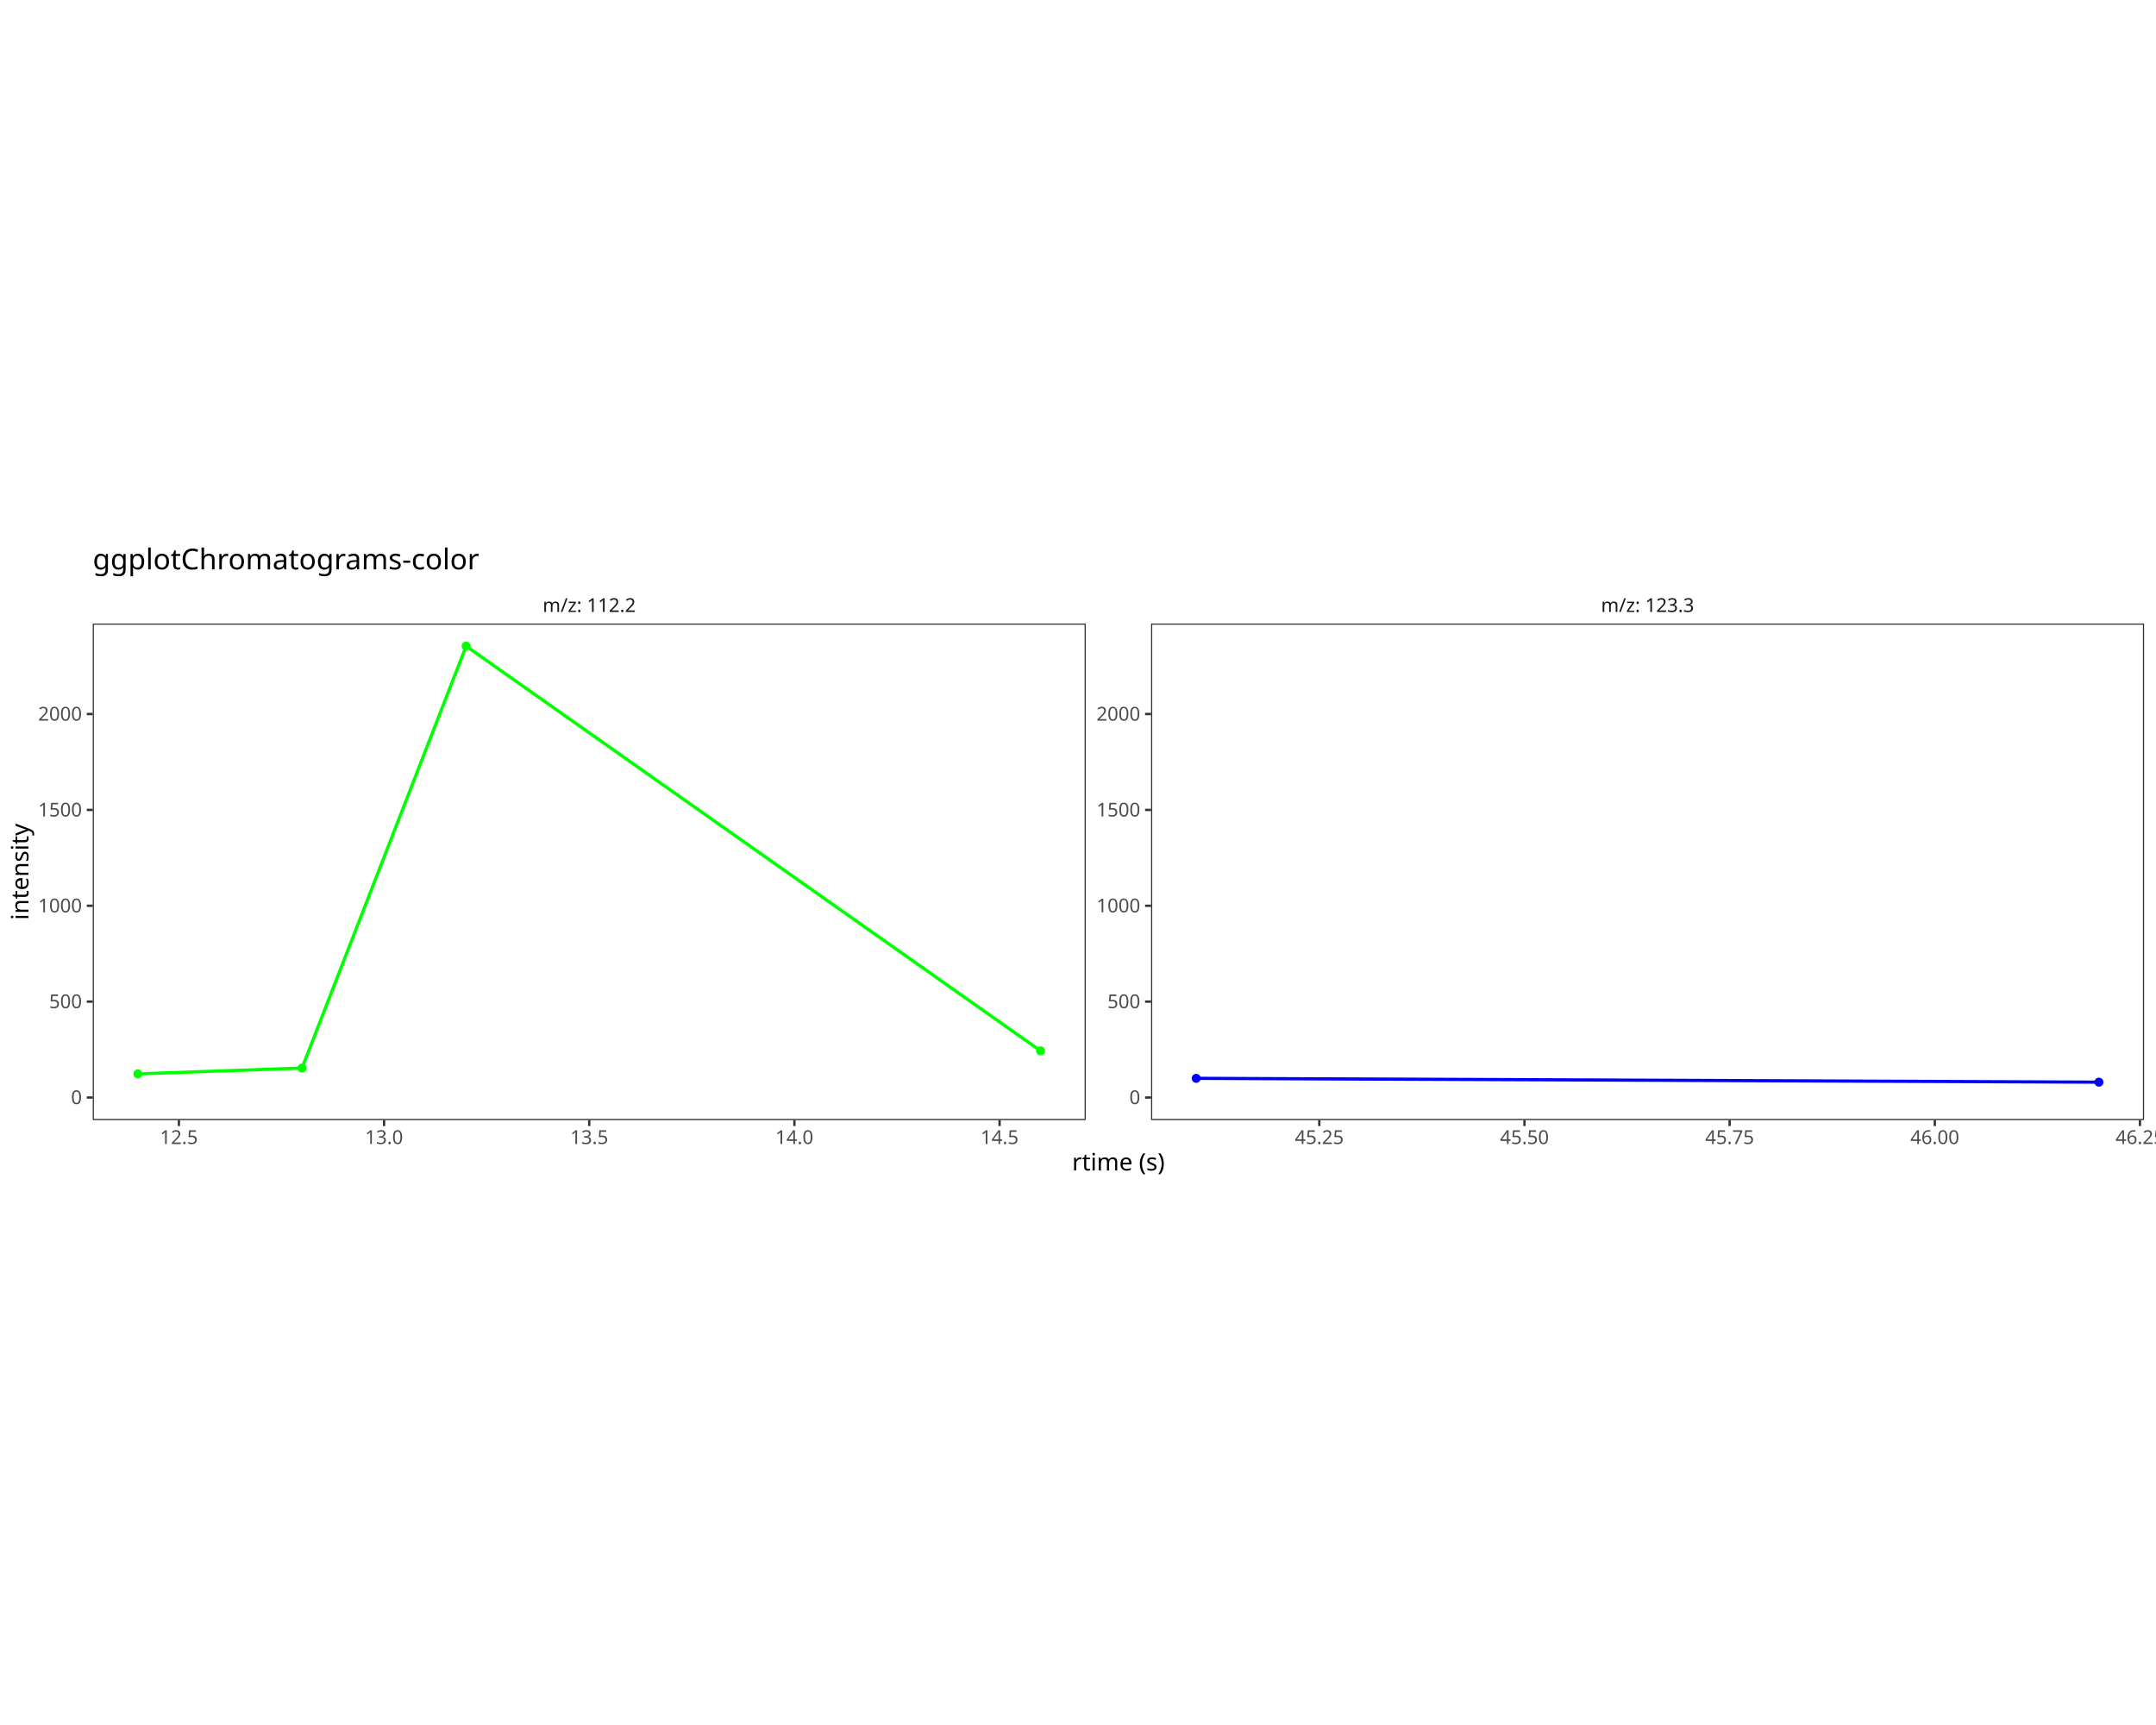
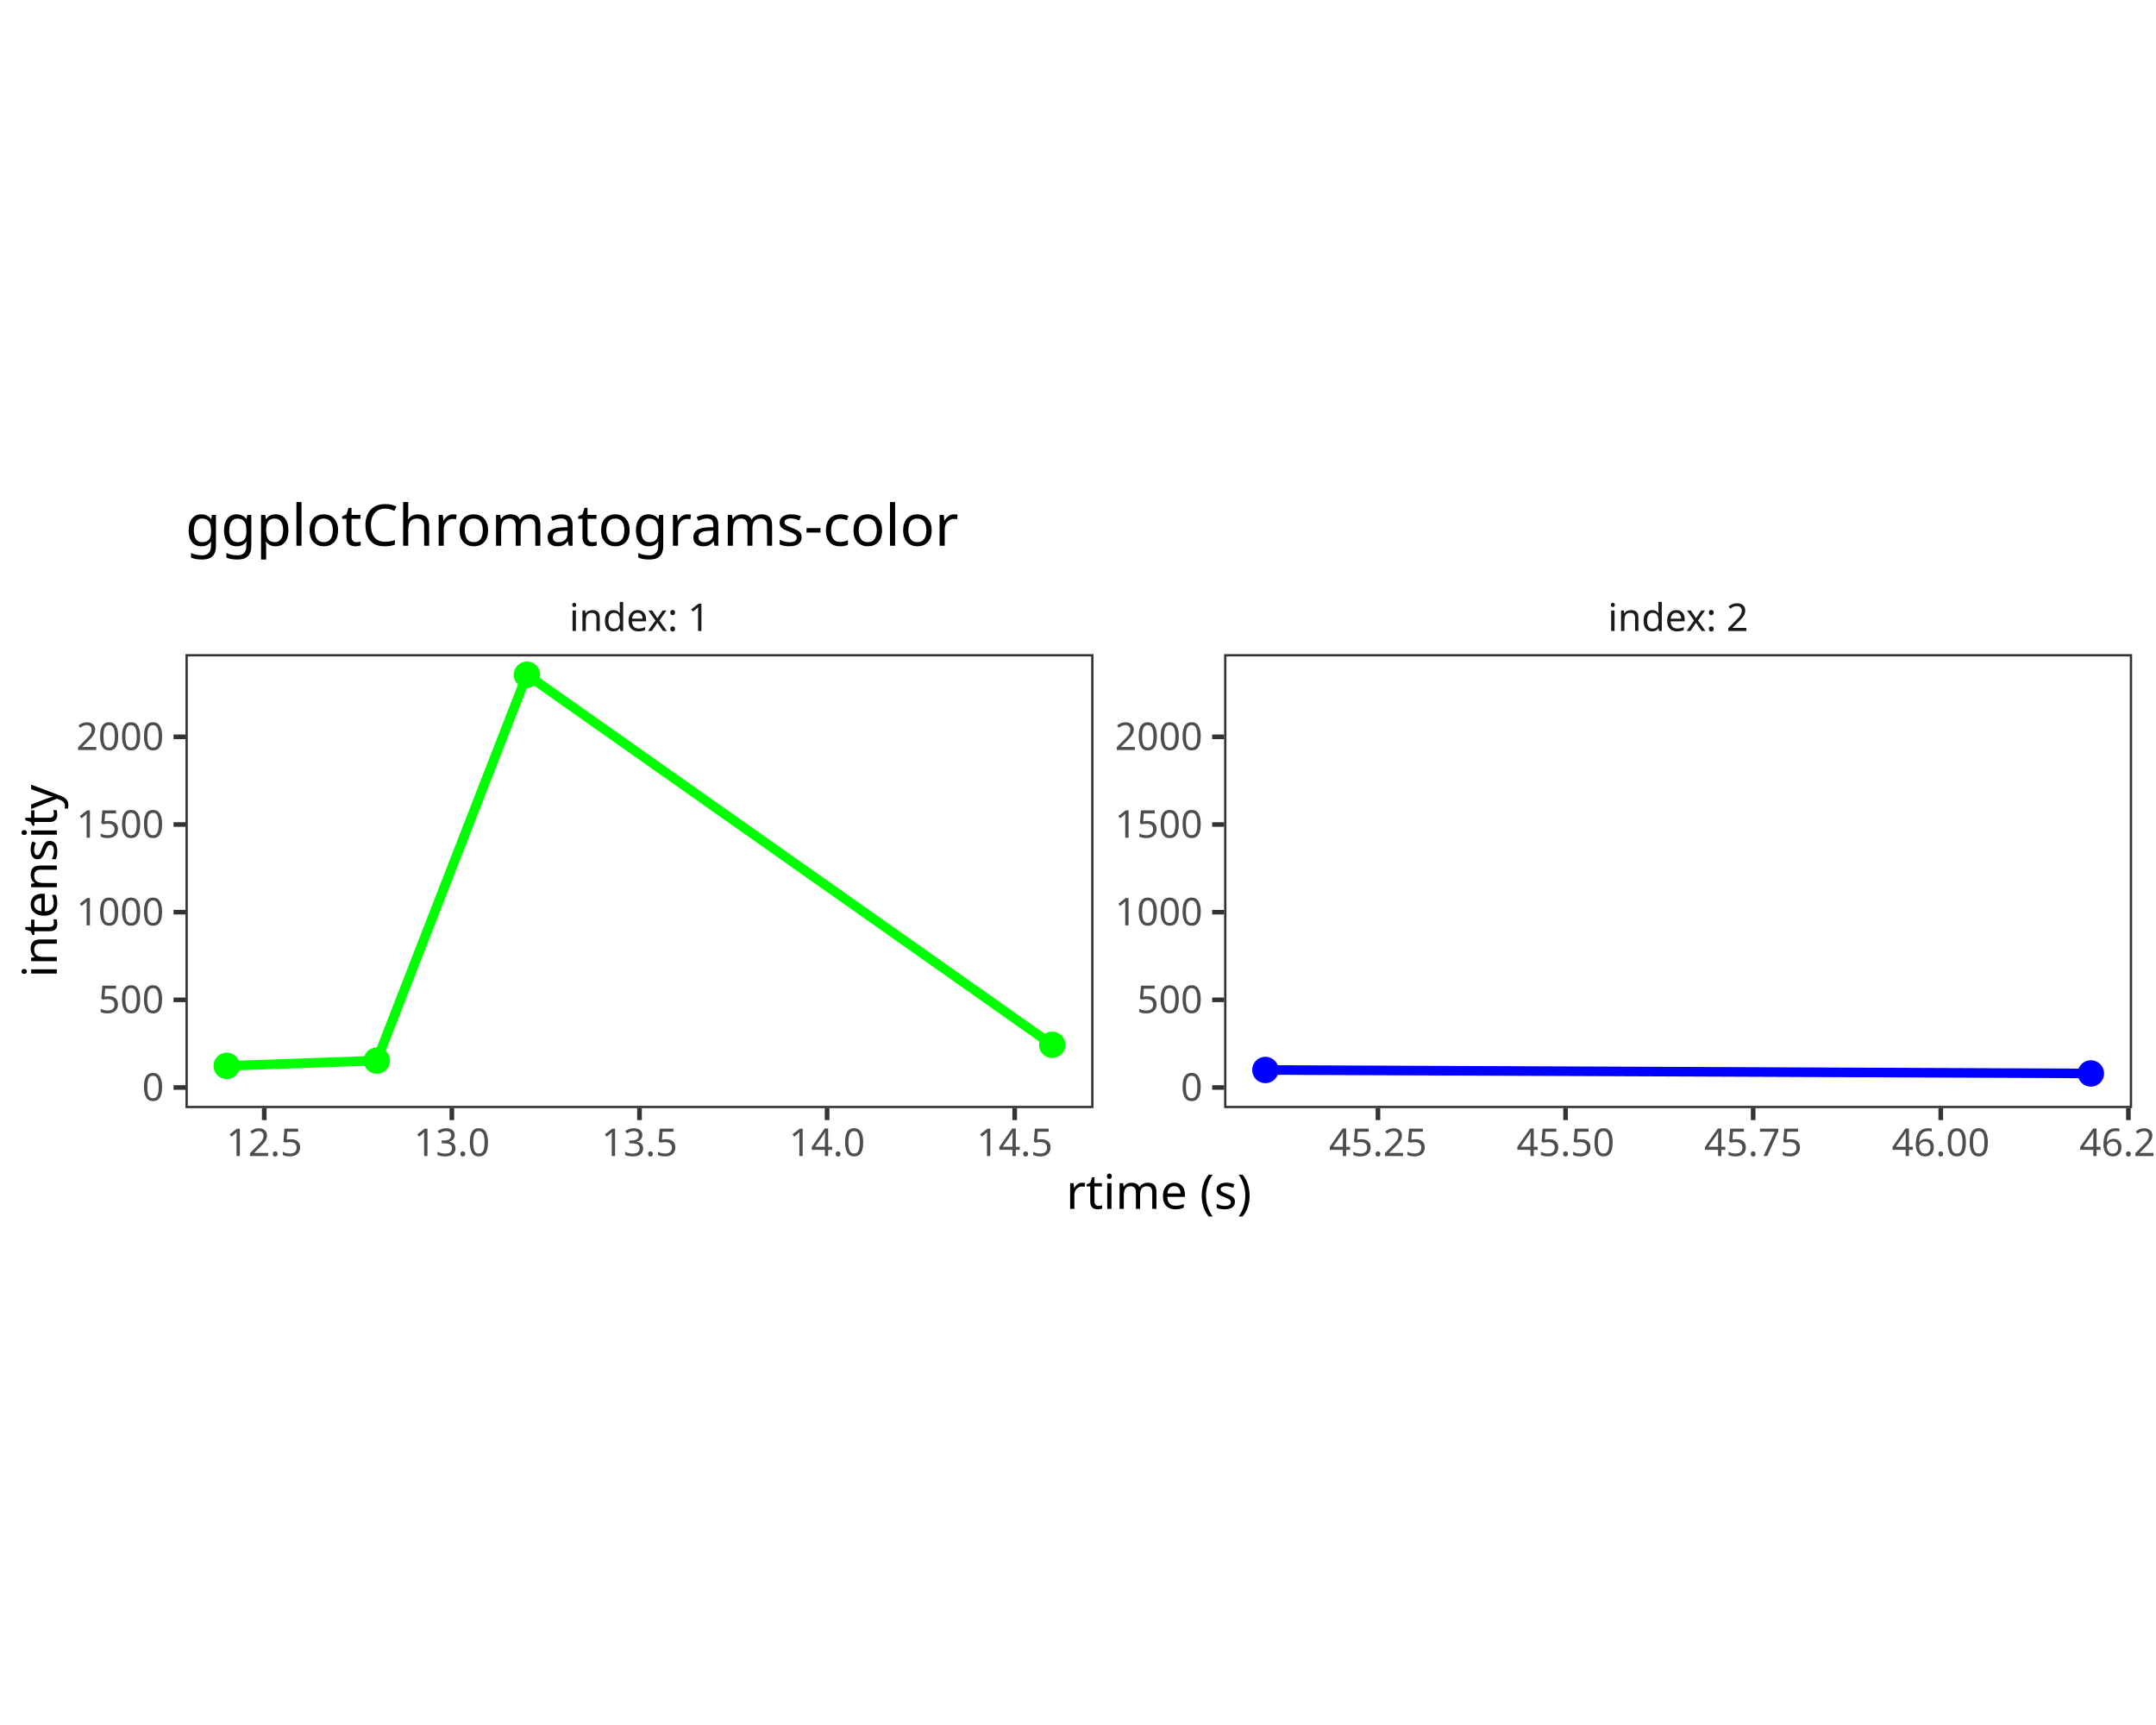
<svg xmlns="http://www.w3.org/2000/svg" class="svglite" data-engine-version="2.0" width="720.00pt" height="576.00pt" viewBox="0 0 720.00 576.00">
  <defs>
    <style type="text/css">
    .svglite line, .svglite polyline, .svglite polygon, .svglite path, .svglite rect, .svglite circle {
      fill: none;
      stroke: #000000;
      stroke-linecap: round;
      stroke-linejoin: round;
      stroke-miterlimit: 10.00;
    }
  </style>
  </defs>
  <rect width="100%" height="100%" style="stroke: none; fill: #FFFFFF;" />
  <defs>
    <clipPath id="cpMC4wMHw3MjAuMDB8MC4wMHw1NzYuMDA=">
      <rect x="0.00" y="0.00" width="720.00" height="576.00" />
    </clipPath>
  </defs>
  <g clip-path="url(#cpMC4wMHw3MjAuMDB8MC4wMHw1NzYuMDA=)">
</g>
  <defs>
-     <clipPath id="cpMC4wMHw3MjAuMDB8MTc5LjUyfDM5Ni40OA==">
-       <rect x="0.00" y="179.52" width="720.00" height="216.95" />
+     <clipPath id="cpMC4wMHw3MjAuMDB8MTYxLjA1fDQxNC45NQ==">
+       <rect x="0" y="161.05" width="720.00" height="253.90" />
    </clipPath>
  </defs>
-   <g clip-path="url(#cpMC4wMHw3MjAuMDB8MTc5LjUyfDM5Ni40OA==)">
-     <rect x="-0" y="179.52" width="720.00" height="216.95" style="stroke-width: 0.78; stroke: #FFFFFF; fill: #FFFFFF;" />
+   <g clip-path="url(#cpMC4wMHw3MjAuMDB8MTYxLjA1fDQxNC45NQ==)">
+     <rect x="0" y="161.05" width="720.00" height="253.90" style="stroke-width: 1.55; stroke: #FFFFFF; fill: #FFFFFF;" />
  </g>
  <g clip-path="url(#cpMC4wMHw3MjAuMDB8MC4wMHw1NzYuMDA=)">
</g>
  <defs>
-     <clipPath id="cpMzAuOTd8MzYyLjU5fDIwOC4yMHwzNzQuMDE=">
-       <rect x="30.97" y="208.20" width="331.62" height="165.81" />
+     <clipPath id="cpNjEuOTR8MzY1LjE3fDIxOC40MXwzNzAuMDI=">
+       <rect x="61.94" y="218.41" width="303.24" height="151.62" />
    </clipPath>
  </defs>
-   <g clip-path="url(#cpMzAuOTd8MzYyLjU5fDIwOC4yMHwzNzQuMDE=)">
-     <rect x="30.97" y="208.20" width="331.62" height="165.81" style="stroke-width: 0.78; stroke: none; fill: #FFFFFF;" />
-     <polyline points="46.04,358.58 100.86,356.64 155.67,215.74 347.51,350.89 " style="stroke-width: 1.07; stroke: #00FF00; stroke-linecap: butt;" />
-     <circle cx="46.04" cy="358.58" r="1.24" style="stroke-width: 0.52; stroke: #00FF00; fill: #00FF00;" />
-     <circle cx="100.86" cy="356.64" r="1.24" style="stroke-width: 0.52; stroke: #00FF00; fill: #00FF00;" />
-     <circle cx="155.67" cy="215.74" r="1.24" style="stroke-width: 0.52; stroke: #00FF00; fill: #00FF00;" />
-     <circle cx="347.51" cy="350.89" r="1.24" style="stroke-width: 0.52; stroke: #00FF00; fill: #00FF00;" />
-     <rect x="30.97" y="208.20" width="331.62" height="165.81" style="stroke-width: 0.78; stroke: #333333;" />
+   <g clip-path="url(#cpNjEuOTR8MzY1LjE3fDIxOC40MXwzNzAuMDI=)">
+     <rect x="61.94" y="218.41" width="303.24" height="151.62" style="stroke-width: 1.55; stroke: none; fill: #FFFFFF;" />
+     <polyline points="75.72,355.91 125.84,354.14 175.97,225.30 351.39,348.88 " style="stroke-width: 3.20; stroke: #00FF00; stroke-linecap: butt;" />
+     <circle cx="75.72" cy="355.91" r="3.90" style="stroke-width: 1.03; stroke: #00FF00; fill: #00FF00;" />
+     <circle cx="125.84" cy="354.14" r="3.90" style="stroke-width: 1.03; stroke: #00FF00; fill: #00FF00;" />
+     <circle cx="175.97" cy="225.30" r="3.90" style="stroke-width: 1.03; stroke: #00FF00; fill: #00FF00;" />
+     <circle cx="351.39" cy="348.88" r="3.90" style="stroke-width: 1.03; stroke: #00FF00; fill: #00FF00;" />
+     <rect x="61.94" y="218.41" width="303.24" height="151.62" style="stroke-width: 1.55; stroke: #333333;" />
  </g>
  <g clip-path="url(#cpMC4wMHw3MjAuMDB8MC4wMHw1NzYuMDA=)">
</g>
  <defs>
-     <clipPath id="cpMzg0LjQwfDcxNi4wMXwyMDguMjB8Mzc0LjAx">
-       <rect x="384.40" y="208.20" width="331.62" height="165.81" />
+     <clipPath id="cpNDA4Ljc5fDcxMi4wM3wyMTguNDF8MzcwLjAy">
+       <rect x="408.79" y="218.41" width="303.24" height="151.62" />
    </clipPath>
  </defs>
-   <g clip-path="url(#cpMzg0LjQwfDcxNi4wMXwyMDguMjB8Mzc0LjAx)">
-     <rect x="384.40" y="208.20" width="331.62" height="165.81" style="stroke-width: 0.78; stroke: none; fill: #FFFFFF;" />
-     <polyline points="399.47,360.07 700.94,361.35 " style="stroke-width: 1.07; stroke: #0000FF; stroke-linecap: butt;" />
-     <circle cx="399.47" cy="360.07" r="1.24" style="stroke-width: 0.52; stroke: #0000FF; fill: #0000FF;" />
-     <circle cx="700.94" cy="361.35" r="1.24" style="stroke-width: 0.52; stroke: #0000FF; fill: #0000FF;" />
-     <rect x="384.40" y="208.20" width="331.62" height="165.81" style="stroke-width: 0.78; stroke: #333333;" />
+   <g clip-path="url(#cpNDA4Ljc5fDcxMi4wM3wyMTguNDF8MzcwLjAy)">
+     <rect x="408.79" y="218.41" width="303.24" height="151.62" style="stroke-width: 1.55; stroke: none; fill: #FFFFFF;" />
+     <polyline points="422.58,357.28 698.25,358.44 " style="stroke-width: 3.20; stroke: #0000FF; stroke-linecap: butt;" />
+     <circle cx="422.58" cy="357.28" r="3.90" style="stroke-width: 1.03; stroke: #0000FF; fill: #0000FF;" />
+     <circle cx="698.25" cy="358.44" r="3.90" style="stroke-width: 1.03; stroke: #0000FF; fill: #0000FF;" />
+     <rect x="408.79" y="218.41" width="303.24" height="151.62" style="stroke-width: 1.55; stroke: #333333;" />
  </g>
  <g clip-path="url(#cpMC4wMHw3MjAuMDB8MC4wMHw1NzYuMDA=)">
</g>
  <defs>
-     <clipPath id="cpMzAuOTd8MzYyLjU5fDE5Ni4wOXwyMDguMjA=">
-       <rect x="30.97" y="196.09" width="331.62" height="12.11" />
+     <clipPath id="cpNjEuOTR8MzY1LjE3fDE5NC4xOXwyMTguNDE=">
+       <rect x="61.94" y="194.19" width="303.24" height="24.22" />
    </clipPath>
  </defs>
-   <g clip-path="url(#cpMzAuOTd8MzYyLjU5fDE5Ni4wOXwyMDguMjA=)">
-     <text x="196.78" y="204.35" text-anchor="middle" style="font-size: 6.40px; fill: #1A1A1A; font-family: sans;" textLength="29.89px" lengthAdjust="spacingAndGlyphs">m/z: 112.2</text>
+   <g clip-path="url(#cpNjEuOTR8MzY1LjE3fDE5NC4xOXwyMTguNDE=)">
+     <text x="213.56" y="210.70" text-anchor="middle" style="font-size: 12.80px; fill: #1A1A1A; font-family: sans;" textLength="44.84px" lengthAdjust="spacingAndGlyphs">index: 1</text>
  </g>
  <g clip-path="url(#cpMC4wMHw3MjAuMDB8MC4wMHw1NzYuMDA=)">
</g>
  <defs>
-     <clipPath id="cpMzg0LjQwfDcxNi4wMXwxOTYuMDl8MjA4LjIw">
-       <rect x="384.40" y="196.09" width="331.62" height="12.11" />
+     <clipPath id="cpNDA4Ljc5fDcxMi4wM3wxOTQuMTl8MjE4LjQx">
+       <rect x="408.79" y="194.19" width="303.24" height="24.22" />
    </clipPath>
  </defs>
-   <g clip-path="url(#cpMzg0LjQwfDcxNi4wMXwxOTYuMDl8MjA4LjIw)">
-     <text x="550.21" y="204.35" text-anchor="middle" style="font-size: 6.40px; fill: #1A1A1A; font-family: sans;" textLength="29.89px" lengthAdjust="spacingAndGlyphs">m/z: 123.3</text>
+   <g clip-path="url(#cpNDA4Ljc5fDcxMi4wM3wxOTQuMTl8MjE4LjQx)">
+     <text x="560.41" y="210.70" text-anchor="middle" style="font-size: 12.80px; fill: #1A1A1A; font-family: sans;" textLength="44.84px" lengthAdjust="spacingAndGlyphs">index: 2</text>
  </g>
  <g clip-path="url(#cpMC4wMHw3MjAuMDB8MC4wMHw1NzYuMDA=)">
-     <polyline points="59.75,376.00 59.75,374.01 " style="stroke-width: 0.78; stroke: #333333; stroke-linecap: butt;" />
-     <polyline points="128.26,376.00 128.26,374.01 " style="stroke-width: 0.78; stroke: #333333; stroke-linecap: butt;" />
-     <polyline points="196.78,376.00 196.78,374.01 " style="stroke-width: 0.78; stroke: #333333; stroke-linecap: butt;" />
-     <polyline points="265.29,376.00 265.29,374.01 " style="stroke-width: 0.78; stroke: #333333; stroke-linecap: butt;" />
-     <polyline points="333.81,376.00 333.81,374.01 " style="stroke-width: 0.78; stroke: #333333; stroke-linecap: butt;" />
-     <text x="59.75" y="382.00" text-anchor="middle" style="font-size: 6.40px; fill: #4D4D4D; font-family: sans;" textLength="12.46px" lengthAdjust="spacingAndGlyphs">12.5</text>
-     <text x="128.26" y="382.00" text-anchor="middle" style="font-size: 6.40px; fill: #4D4D4D; font-family: sans;" textLength="12.46px" lengthAdjust="spacingAndGlyphs">13.0</text>
-     <text x="196.78" y="382.00" text-anchor="middle" style="font-size: 6.40px; fill: #4D4D4D; font-family: sans;" textLength="12.46px" lengthAdjust="spacingAndGlyphs">13.5</text>
-     <text x="265.29" y="382.00" text-anchor="middle" style="font-size: 6.40px; fill: #4D4D4D; font-family: sans;" textLength="12.46px" lengthAdjust="spacingAndGlyphs">14.0</text>
-     <text x="333.81" y="382.00" text-anchor="middle" style="font-size: 6.40px; fill: #4D4D4D; font-family: sans;" textLength="12.46px" lengthAdjust="spacingAndGlyphs">14.5</text>
-     <polyline points="440.58,376.00 440.58,374.01 " style="stroke-width: 0.78; stroke: #333333; stroke-linecap: butt;" />
-     <polyline points="509.10,376.00 509.10,374.01 " style="stroke-width: 0.78; stroke: #333333; stroke-linecap: butt;" />
-     <polyline points="577.61,376.00 577.61,374.01 " style="stroke-width: 0.78; stroke: #333333; stroke-linecap: butt;" />
-     <polyline points="646.13,376.00 646.13,374.01 " style="stroke-width: 0.78; stroke: #333333; stroke-linecap: butt;" />
-     <polyline points="714.64,376.00 714.64,374.01 " style="stroke-width: 0.78; stroke: #333333; stroke-linecap: butt;" />
-     <text x="440.58" y="382.00" text-anchor="middle" style="font-size: 6.40px; fill: #4D4D4D; font-family: sans;" textLength="16.02px" lengthAdjust="spacingAndGlyphs">45.25</text>
-     <text x="509.10" y="382.00" text-anchor="middle" style="font-size: 6.40px; fill: #4D4D4D; font-family: sans;" textLength="16.02px" lengthAdjust="spacingAndGlyphs">45.50</text>
-     <text x="577.61" y="382.00" text-anchor="middle" style="font-size: 6.40px; fill: #4D4D4D; font-family: sans;" textLength="16.02px" lengthAdjust="spacingAndGlyphs">45.75</text>
-     <text x="646.13" y="382.00" text-anchor="middle" style="font-size: 6.40px; fill: #4D4D4D; font-family: sans;" textLength="16.02px" lengthAdjust="spacingAndGlyphs">46.00</text>
-     <text x="714.64" y="382.00" text-anchor="middle" style="font-size: 6.40px; fill: #4D4D4D; font-family: sans;" textLength="16.02px" lengthAdjust="spacingAndGlyphs">46.25</text>
-     <text x="380.81" y="368.68" text-anchor="end" style="font-size: 6.40px; fill: #4D4D4D; font-family: sans;" textLength="3.56px" lengthAdjust="spacingAndGlyphs">0</text>
-     <text x="380.81" y="336.66" text-anchor="end" style="font-size: 6.40px; fill: #4D4D4D; font-family: sans;" textLength="10.68px" lengthAdjust="spacingAndGlyphs">500</text>
-     <text x="380.81" y="304.65" text-anchor="end" style="font-size: 6.40px; fill: #4D4D4D; font-family: sans;" textLength="14.24px" lengthAdjust="spacingAndGlyphs">1000</text>
-     <text x="380.81" y="272.64" text-anchor="end" style="font-size: 6.40px; fill: #4D4D4D; font-family: sans;" textLength="14.24px" lengthAdjust="spacingAndGlyphs">1500</text>
-     <text x="380.81" y="240.63" text-anchor="end" style="font-size: 6.40px; fill: #4D4D4D; font-family: sans;" textLength="14.24px" lengthAdjust="spacingAndGlyphs">2000</text>
-     <polyline points="382.40,366.48 384.40,366.48 " style="stroke-width: 0.78; stroke: #333333; stroke-linecap: butt;" />
-     <polyline points="382.40,334.46 384.40,334.46 " style="stroke-width: 0.78; stroke: #333333; stroke-linecap: butt;" />
-     <polyline points="382.40,302.45 384.40,302.45 " style="stroke-width: 0.78; stroke: #333333; stroke-linecap: butt;" />
-     <polyline points="382.40,270.44 384.40,270.44 " style="stroke-width: 0.78; stroke: #333333; stroke-linecap: butt;" />
-     <polyline points="382.40,238.42 384.40,238.42 " style="stroke-width: 0.78; stroke: #333333; stroke-linecap: butt;" />
-     <text x="27.38" y="368.68" text-anchor="end" style="font-size: 6.40px; fill: #4D4D4D; font-family: sans;" textLength="3.56px" lengthAdjust="spacingAndGlyphs">0</text>
-     <text x="27.38" y="336.66" text-anchor="end" style="font-size: 6.40px; fill: #4D4D4D; font-family: sans;" textLength="10.68px" lengthAdjust="spacingAndGlyphs">500</text>
-     <text x="27.38" y="304.65" text-anchor="end" style="font-size: 6.40px; fill: #4D4D4D; font-family: sans;" textLength="14.24px" lengthAdjust="spacingAndGlyphs">1000</text>
-     <text x="27.38" y="272.64" text-anchor="end" style="font-size: 6.40px; fill: #4D4D4D; font-family: sans;" textLength="14.24px" lengthAdjust="spacingAndGlyphs">1500</text>
-     <text x="27.38" y="240.63" text-anchor="end" style="font-size: 6.40px; fill: #4D4D4D; font-family: sans;" textLength="14.24px" lengthAdjust="spacingAndGlyphs">2000</text>
-     <polyline points="28.98,366.48 30.97,366.48 " style="stroke-width: 0.78; stroke: #333333; stroke-linecap: butt;" />
-     <polyline points="28.98,334.46 30.97,334.46 " style="stroke-width: 0.78; stroke: #333333; stroke-linecap: butt;" />
-     <polyline points="28.98,302.45 30.97,302.45 " style="stroke-width: 0.78; stroke: #333333; stroke-linecap: butt;" />
-     <polyline points="28.98,270.44 30.97,270.44 " style="stroke-width: 0.78; stroke: #333333; stroke-linecap: butt;" />
-     <polyline points="28.98,238.42 30.97,238.42 " style="stroke-width: 0.78; stroke: #333333; stroke-linecap: butt;" />
-     <text x="373.49" y="390.83" text-anchor="middle" style="font-size: 8.00px; font-family: sans;" textLength="29.33px" lengthAdjust="spacingAndGlyphs">rtime (s)</text>
-     <text transform="translate(9.49,291.11) rotate(-90)" text-anchor="middle" style="font-size: 8.00px; font-family: sans;" textLength="29.35px" lengthAdjust="spacingAndGlyphs">intensity</text>
-     <text x="30.97" y="190.12" style="font-size: 9.60px; font-family: sans;" textLength="119.00px" lengthAdjust="spacingAndGlyphs">ggplotChromatograms-color</text>
+     <polyline points="88.25,374.01 88.25,370.02 " style="stroke-width: 1.55; stroke: #333333; stroke-linecap: butt;" />
+     <polyline points="150.90,374.01 150.90,370.02 " style="stroke-width: 1.55; stroke: #333333; stroke-linecap: butt;" />
+     <polyline points="213.56,374.01 213.56,370.02 " style="stroke-width: 1.55; stroke: #333333; stroke-linecap: butt;" />
+     <polyline points="276.21,374.01 276.21,370.02 " style="stroke-width: 1.55; stroke: #333333; stroke-linecap: butt;" />
+     <polyline points="338.86,374.01 338.86,370.02 " style="stroke-width: 1.55; stroke: #333333; stroke-linecap: butt;" />
+     <text x="88.25" y="386.01" text-anchor="middle" style="font-size: 12.80px; fill: #4D4D4D; font-family: sans;" textLength="24.91px" lengthAdjust="spacingAndGlyphs">12.5</text>
+     <text x="150.90" y="386.01" text-anchor="middle" style="font-size: 12.80px; fill: #4D4D4D; font-family: sans;" textLength="24.91px" lengthAdjust="spacingAndGlyphs">13.0</text>
+     <text x="213.56" y="386.01" text-anchor="middle" style="font-size: 12.80px; fill: #4D4D4D; font-family: sans;" textLength="24.91px" lengthAdjust="spacingAndGlyphs">13.5</text>
+     <text x="276.21" y="386.01" text-anchor="middle" style="font-size: 12.80px; fill: #4D4D4D; font-family: sans;" textLength="24.91px" lengthAdjust="spacingAndGlyphs">14.0</text>
+     <text x="338.86" y="386.01" text-anchor="middle" style="font-size: 12.80px; fill: #4D4D4D; font-family: sans;" textLength="24.91px" lengthAdjust="spacingAndGlyphs">14.5</text>
+     <polyline points="460.17,374.01 460.17,370.02 " style="stroke-width: 1.55; stroke: #333333; stroke-linecap: butt;" />
+     <polyline points="522.82,374.01 522.82,370.02 " style="stroke-width: 1.55; stroke: #333333; stroke-linecap: butt;" />
+     <polyline points="585.47,374.01 585.47,370.02 " style="stroke-width: 1.55; stroke: #333333; stroke-linecap: butt;" />
+     <polyline points="648.12,374.01 648.12,370.02 " style="stroke-width: 1.55; stroke: #333333; stroke-linecap: butt;" />
+     <polyline points="710.78,374.01 710.78,370.02 " style="stroke-width: 1.55; stroke: #333333; stroke-linecap: butt;" />
+     <text x="460.17" y="386.01" text-anchor="middle" style="font-size: 12.80px; fill: #4D4D4D; font-family: sans;" textLength="32.03px" lengthAdjust="spacingAndGlyphs">45.25</text>
+     <text x="522.82" y="386.01" text-anchor="middle" style="font-size: 12.80px; fill: #4D4D4D; font-family: sans;" textLength="32.03px" lengthAdjust="spacingAndGlyphs">45.50</text>
+     <text x="585.47" y="386.01" text-anchor="middle" style="font-size: 12.80px; fill: #4D4D4D; font-family: sans;" textLength="32.03px" lengthAdjust="spacingAndGlyphs">45.75</text>
+     <text x="648.12" y="386.01" text-anchor="middle" style="font-size: 12.80px; fill: #4D4D4D; font-family: sans;" textLength="32.03px" lengthAdjust="spacingAndGlyphs">46.00</text>
+     <text x="710.78" y="386.01" text-anchor="middle" style="font-size: 12.80px; fill: #4D4D4D; font-family: sans;" textLength="32.03px" lengthAdjust="spacingAndGlyphs">46.25</text>
+     <text x="401.62" y="367.54" text-anchor="end" style="font-size: 12.80px; fill: #4D4D4D; font-family: sans;" textLength="7.12px" lengthAdjust="spacingAndGlyphs">0</text>
+     <text x="401.62" y="338.26" text-anchor="end" style="font-size: 12.80px; fill: #4D4D4D; font-family: sans;" textLength="21.36px" lengthAdjust="spacingAndGlyphs">500</text>
+     <text x="401.62" y="308.99" text-anchor="end" style="font-size: 12.80px; fill: #4D4D4D; font-family: sans;" textLength="28.48px" lengthAdjust="spacingAndGlyphs">1000</text>
+     <text x="401.62" y="279.72" text-anchor="end" style="font-size: 12.80px; fill: #4D4D4D; font-family: sans;" textLength="28.48px" lengthAdjust="spacingAndGlyphs">1500</text>
+     <text x="401.62" y="250.45" text-anchor="end" style="font-size: 12.80px; fill: #4D4D4D; font-family: sans;" textLength="28.48px" lengthAdjust="spacingAndGlyphs">2000</text>
+     <polyline points="404.81,363.13 408.79,363.13 " style="stroke-width: 1.55; stroke: #333333; stroke-linecap: butt;" />
+     <polyline points="404.81,333.86 408.79,333.86 " style="stroke-width: 1.55; stroke: #333333; stroke-linecap: butt;" />
+     <polyline points="404.81,304.59 408.79,304.59 " style="stroke-width: 1.55; stroke: #333333; stroke-linecap: butt;" />
+     <polyline points="404.81,275.31 408.79,275.31 " style="stroke-width: 1.55; stroke: #333333; stroke-linecap: butt;" />
+     <polyline points="404.81,246.04 408.79,246.04 " style="stroke-width: 1.55; stroke: #333333; stroke-linecap: butt;" />
+     <text x="54.77" y="367.54" text-anchor="end" style="font-size: 12.80px; fill: #4D4D4D; font-family: sans;" textLength="7.12px" lengthAdjust="spacingAndGlyphs">0</text>
+     <text x="54.77" y="338.26" text-anchor="end" style="font-size: 12.80px; fill: #4D4D4D; font-family: sans;" textLength="21.36px" lengthAdjust="spacingAndGlyphs">500</text>
+     <text x="54.77" y="308.99" text-anchor="end" style="font-size: 12.80px; fill: #4D4D4D; font-family: sans;" textLength="28.48px" lengthAdjust="spacingAndGlyphs">1000</text>
+     <text x="54.77" y="279.72" text-anchor="end" style="font-size: 12.80px; fill: #4D4D4D; font-family: sans;" textLength="28.48px" lengthAdjust="spacingAndGlyphs">1500</text>
+     <text x="54.77" y="250.45" text-anchor="end" style="font-size: 12.80px; fill: #4D4D4D; font-family: sans;" textLength="28.48px" lengthAdjust="spacingAndGlyphs">2000</text>
+     <polyline points="57.95,363.13 61.94,363.13 " style="stroke-width: 1.55; stroke: #333333; stroke-linecap: butt;" />
+     <polyline points="57.95,333.86 61.94,333.86 " style="stroke-width: 1.55; stroke: #333333; stroke-linecap: butt;" />
+     <polyline points="57.95,304.59 61.94,304.59 " style="stroke-width: 1.55; stroke: #333333; stroke-linecap: butt;" />
+     <polyline points="57.95,275.31 61.94,275.31 " style="stroke-width: 1.55; stroke: #333333; stroke-linecap: butt;" />
+     <polyline points="57.95,246.04 61.94,246.04 " style="stroke-width: 1.55; stroke: #333333; stroke-linecap: butt;" />
+     <text x="386.98" y="403.66" text-anchor="middle" style="font-size: 16.00px; font-family: sans;" textLength="58.67px" lengthAdjust="spacingAndGlyphs">rtime (s)</text>
+     <text transform="translate(18.98,294.22) rotate(-90)" text-anchor="middle" style="font-size: 16.00px; font-family: sans;" textLength="58.70px" lengthAdjust="spacingAndGlyphs">intensity</text>
+     <text x="61.94" y="182.23" style="font-size: 19.20px; font-family: sans;" textLength="238.00px" lengthAdjust="spacingAndGlyphs">ggplotChromatograms-color</text>
  </g>
</svg>
